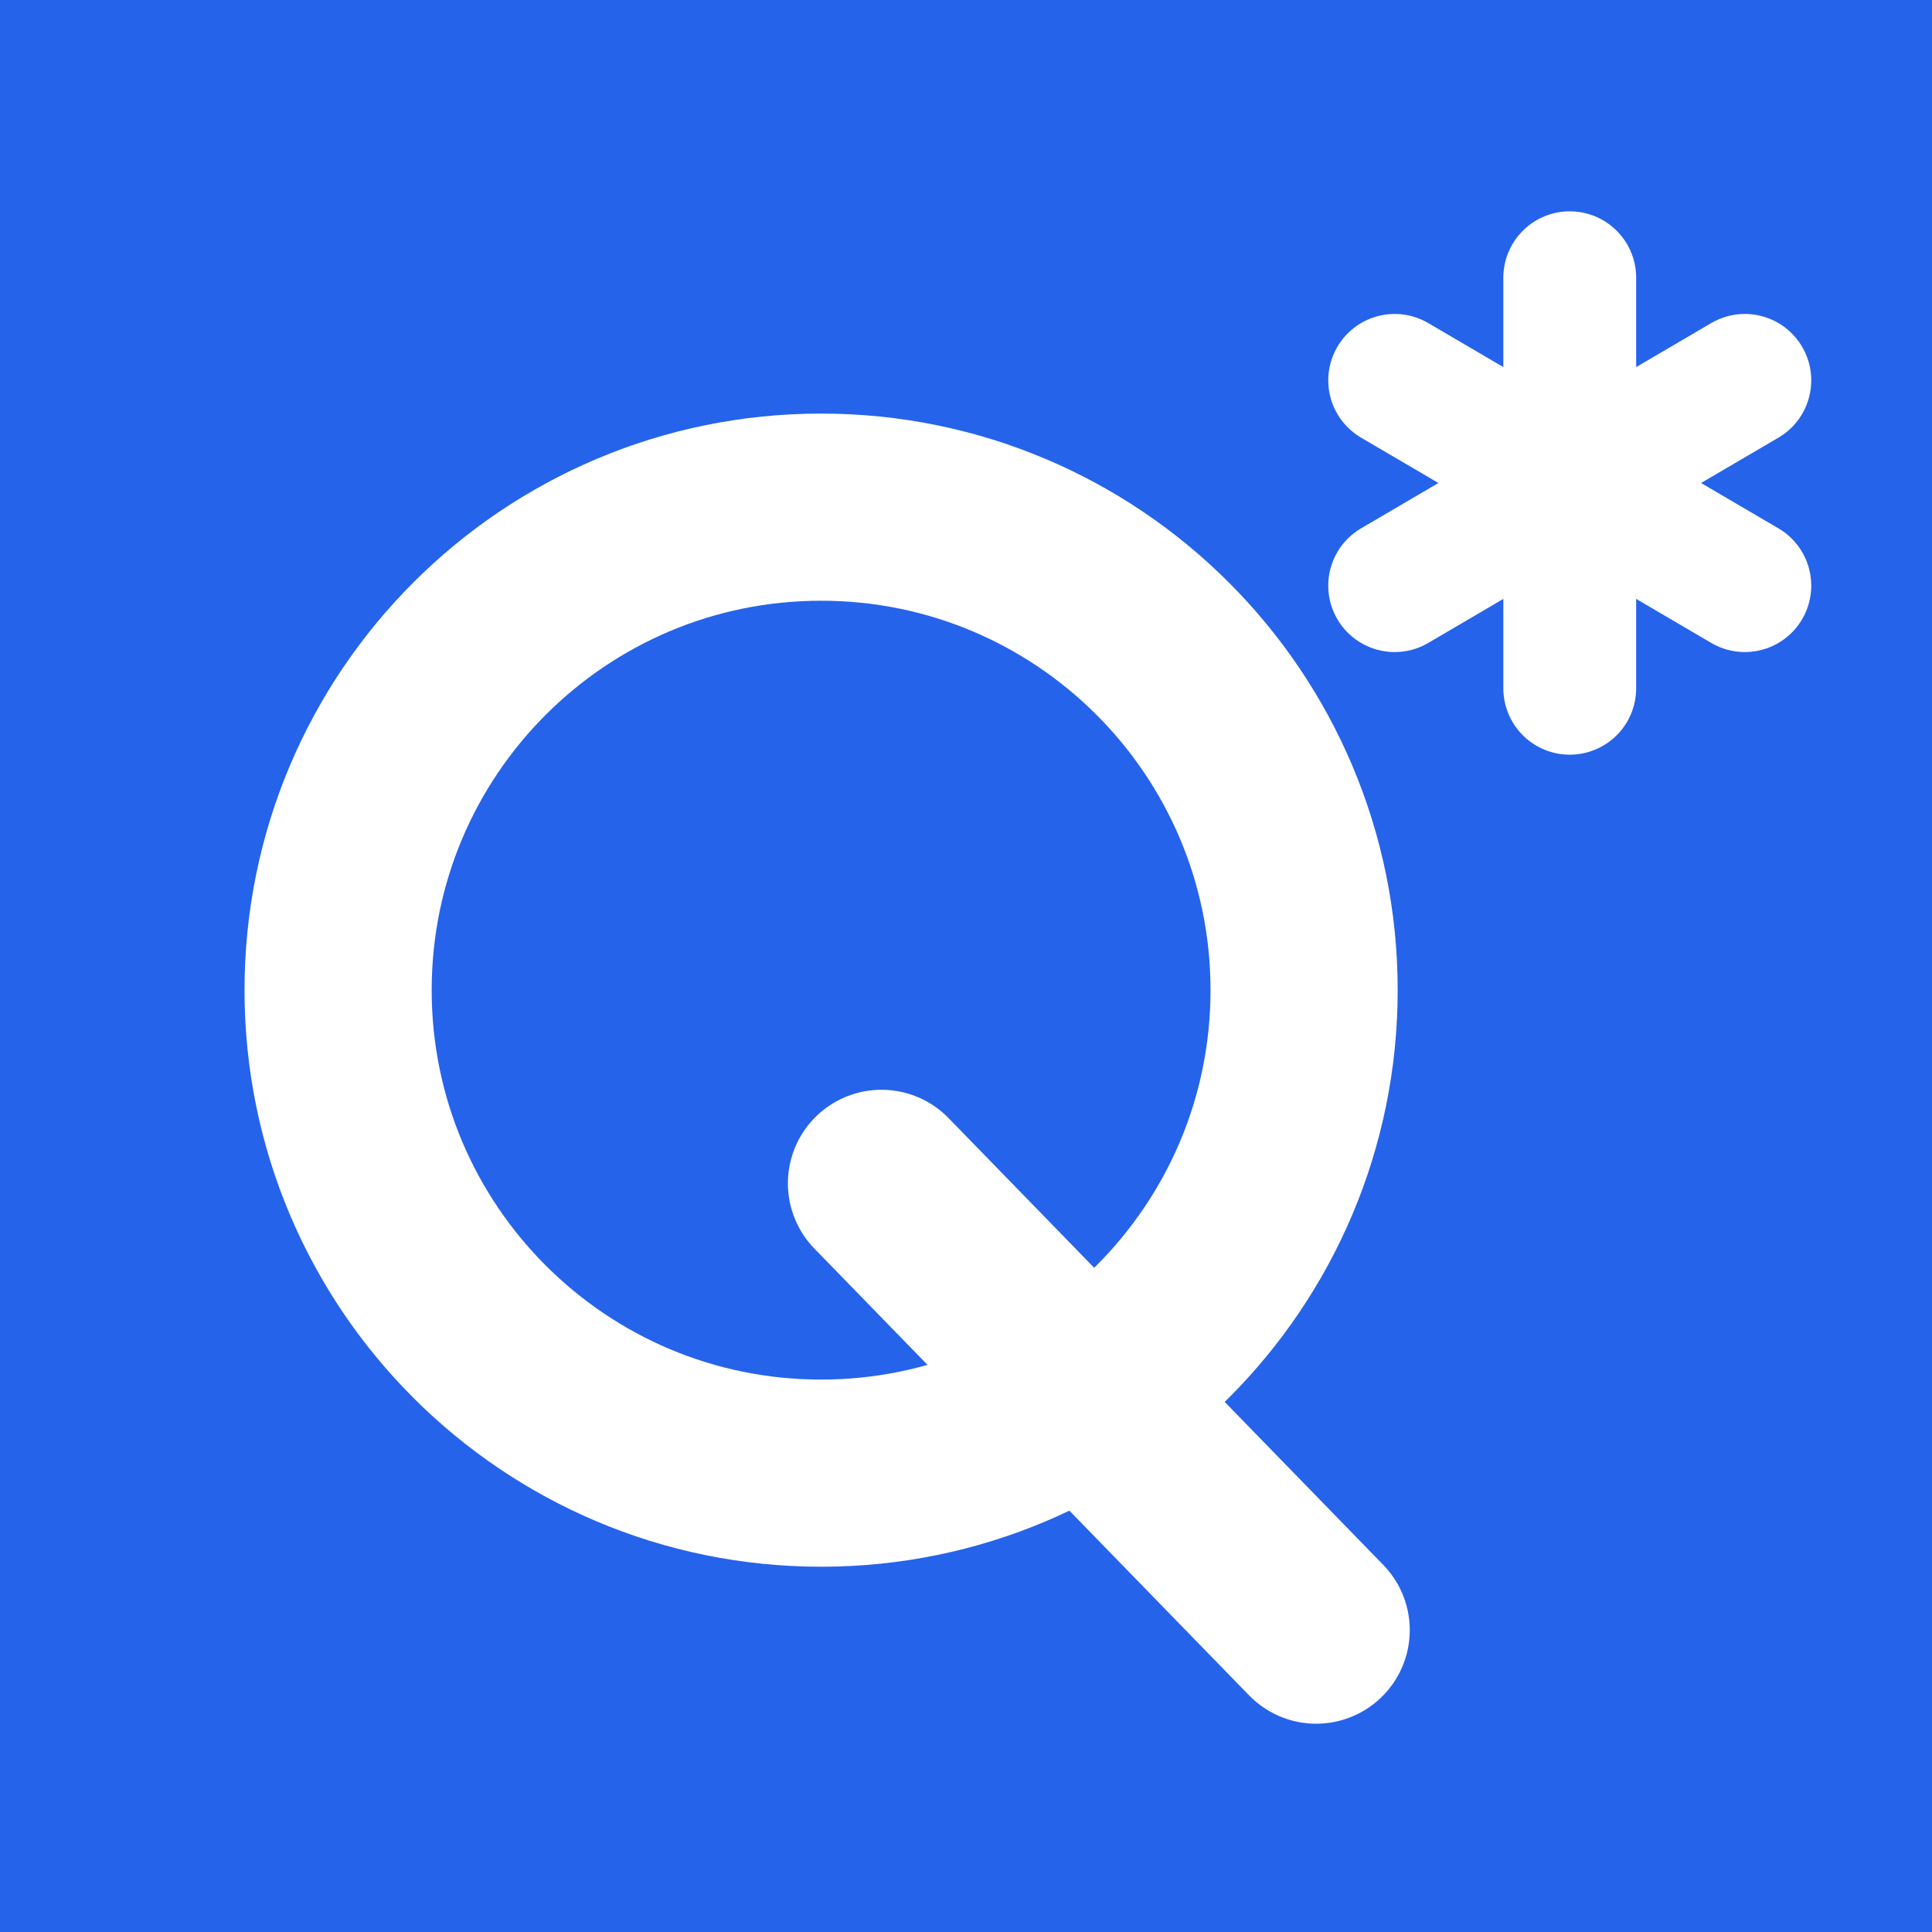
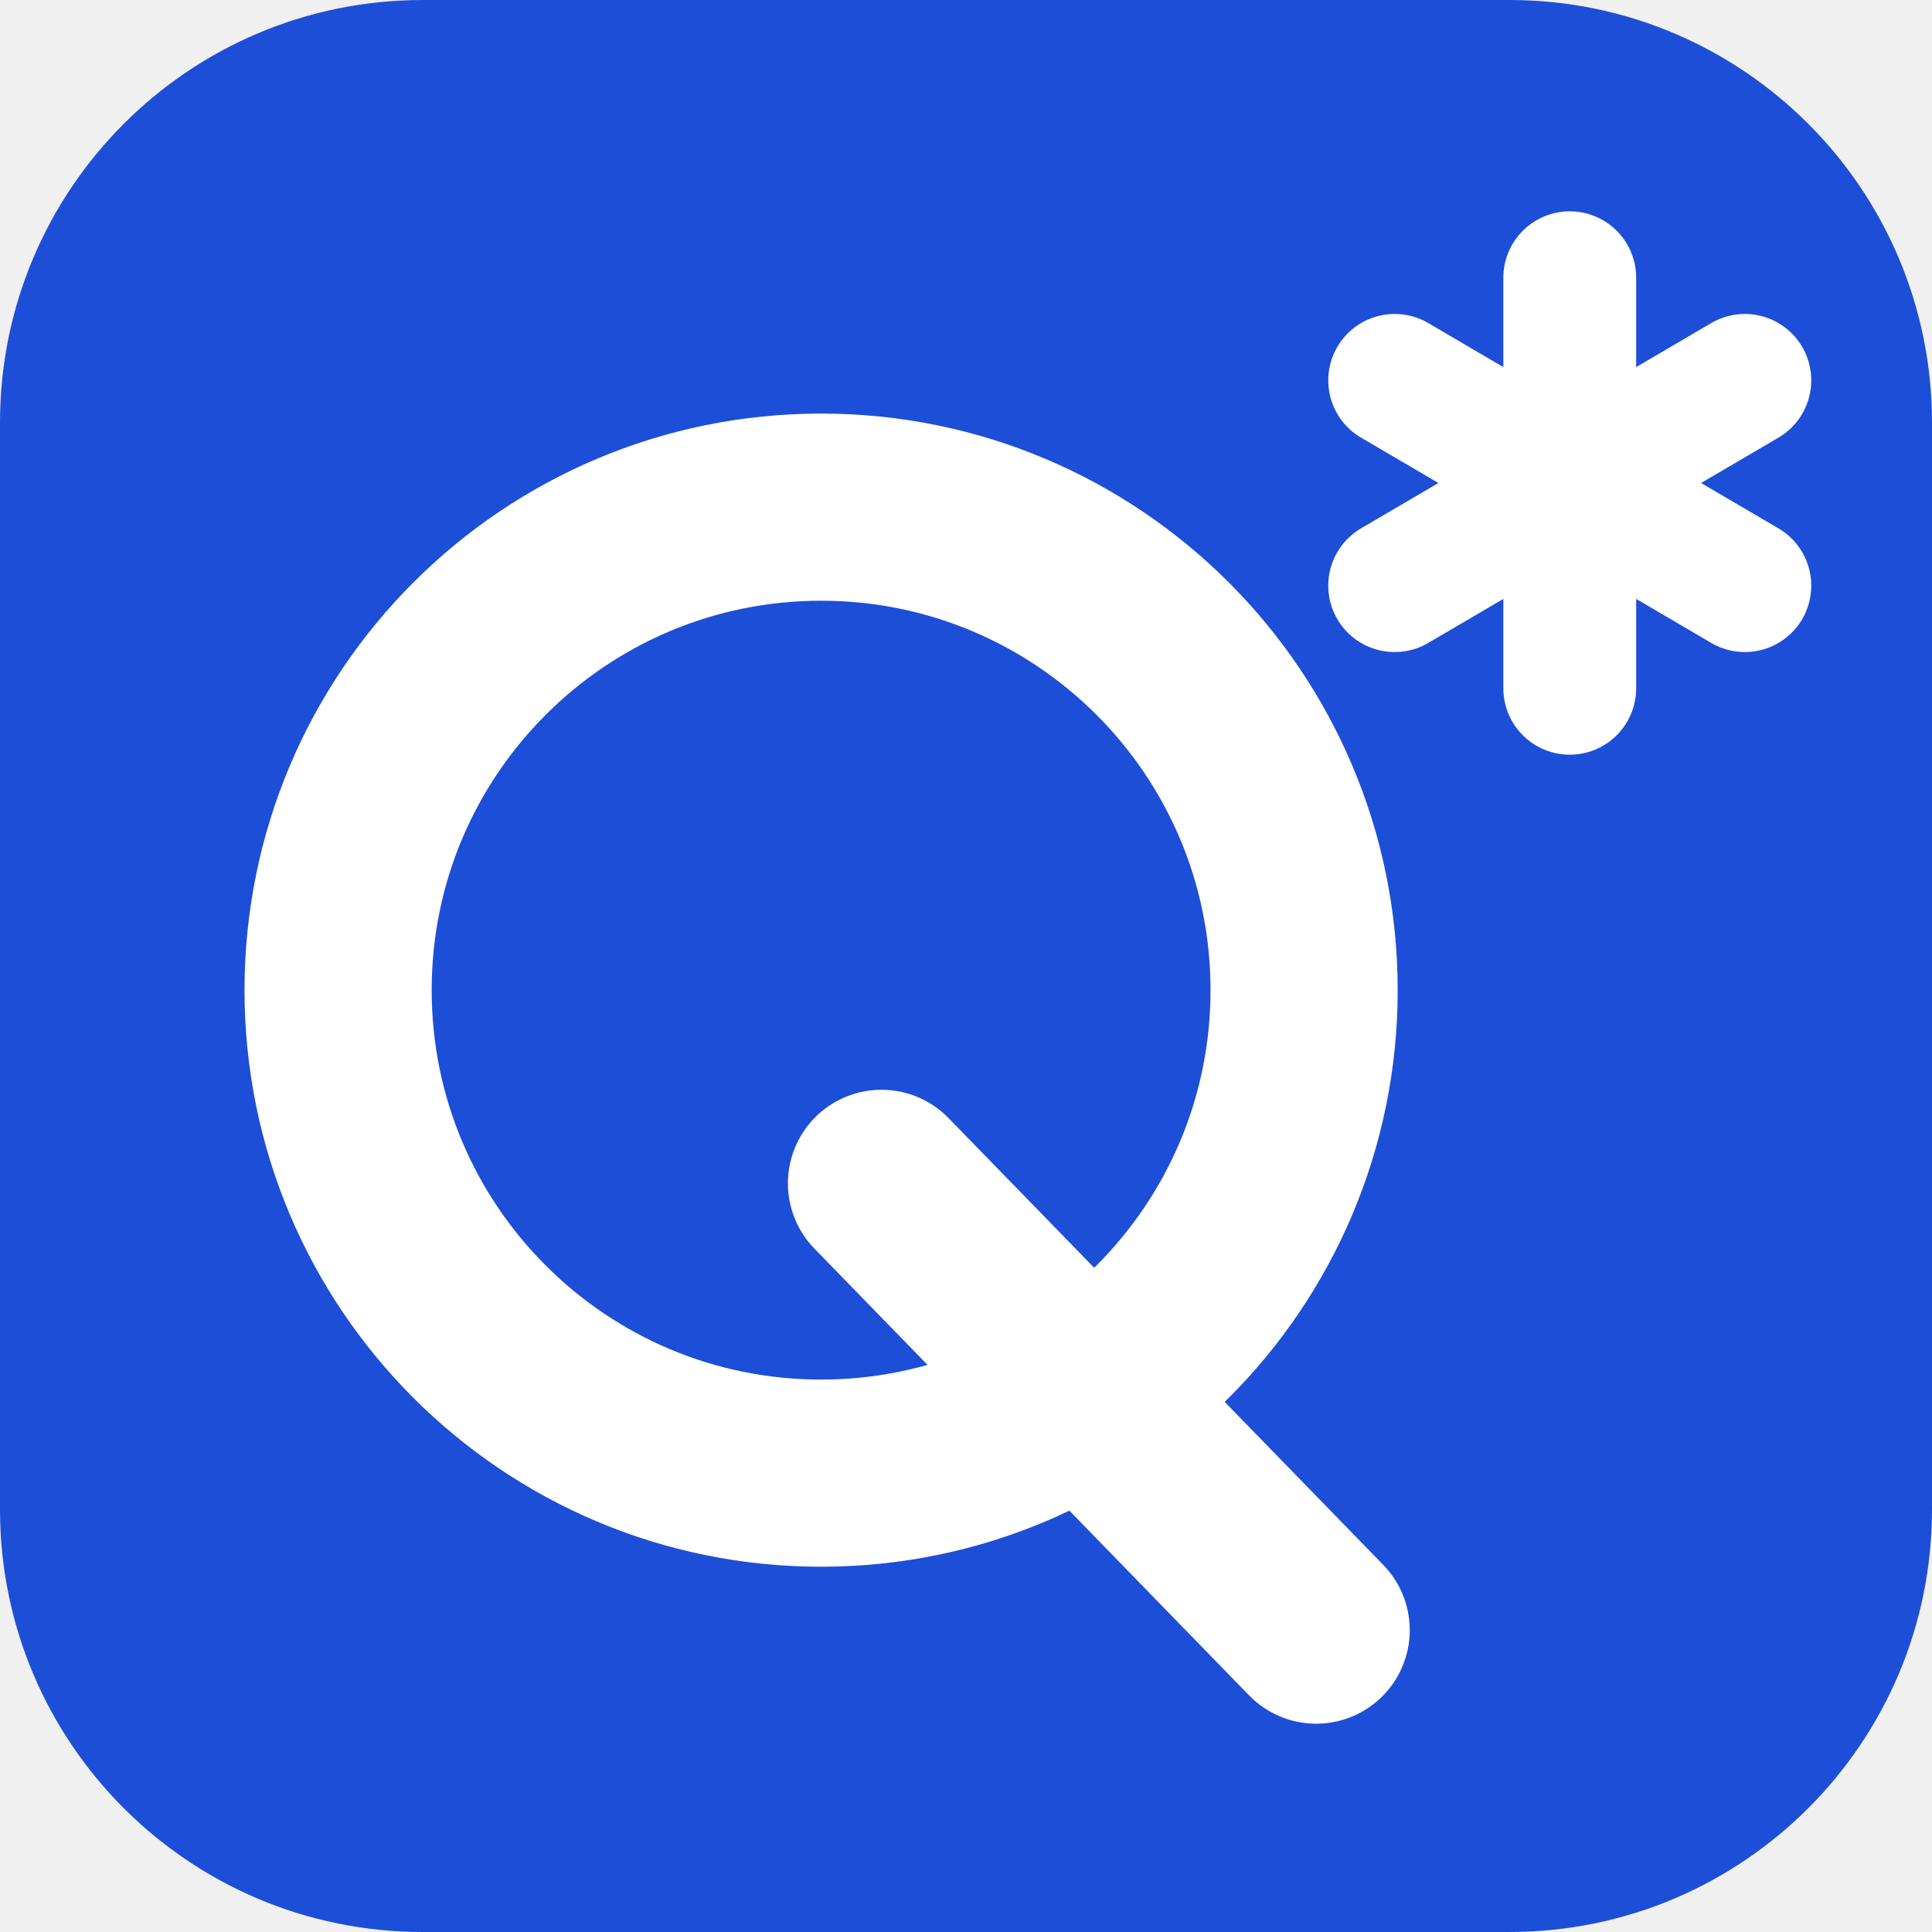
<svg xmlns="http://www.w3.org/2000/svg" viewBox="0 0 32 32" role="img" aria-label="Q*">
-   <rect width="32" height="32" fill="#2563eb" />
+   <rect width="32" height="32" rx="7" fill="#1d4ed8" />
  <g fill="none" stroke="#ffffff" stroke-width="3.1" stroke-linecap="round">
    <circle cx="13.6" cy="16.4" r="8" />
    <path d="M14.6 19.6 L21.8 27" />
    <g stroke-width="2.2">
      <path d="M26 4.6 V11.4" />
      <path d="M23.1 6.3 L28.9 9.7" />
      <path d="M23.1 9.7 L28.9 6.3" />
    </g>
  </g>
</svg>
